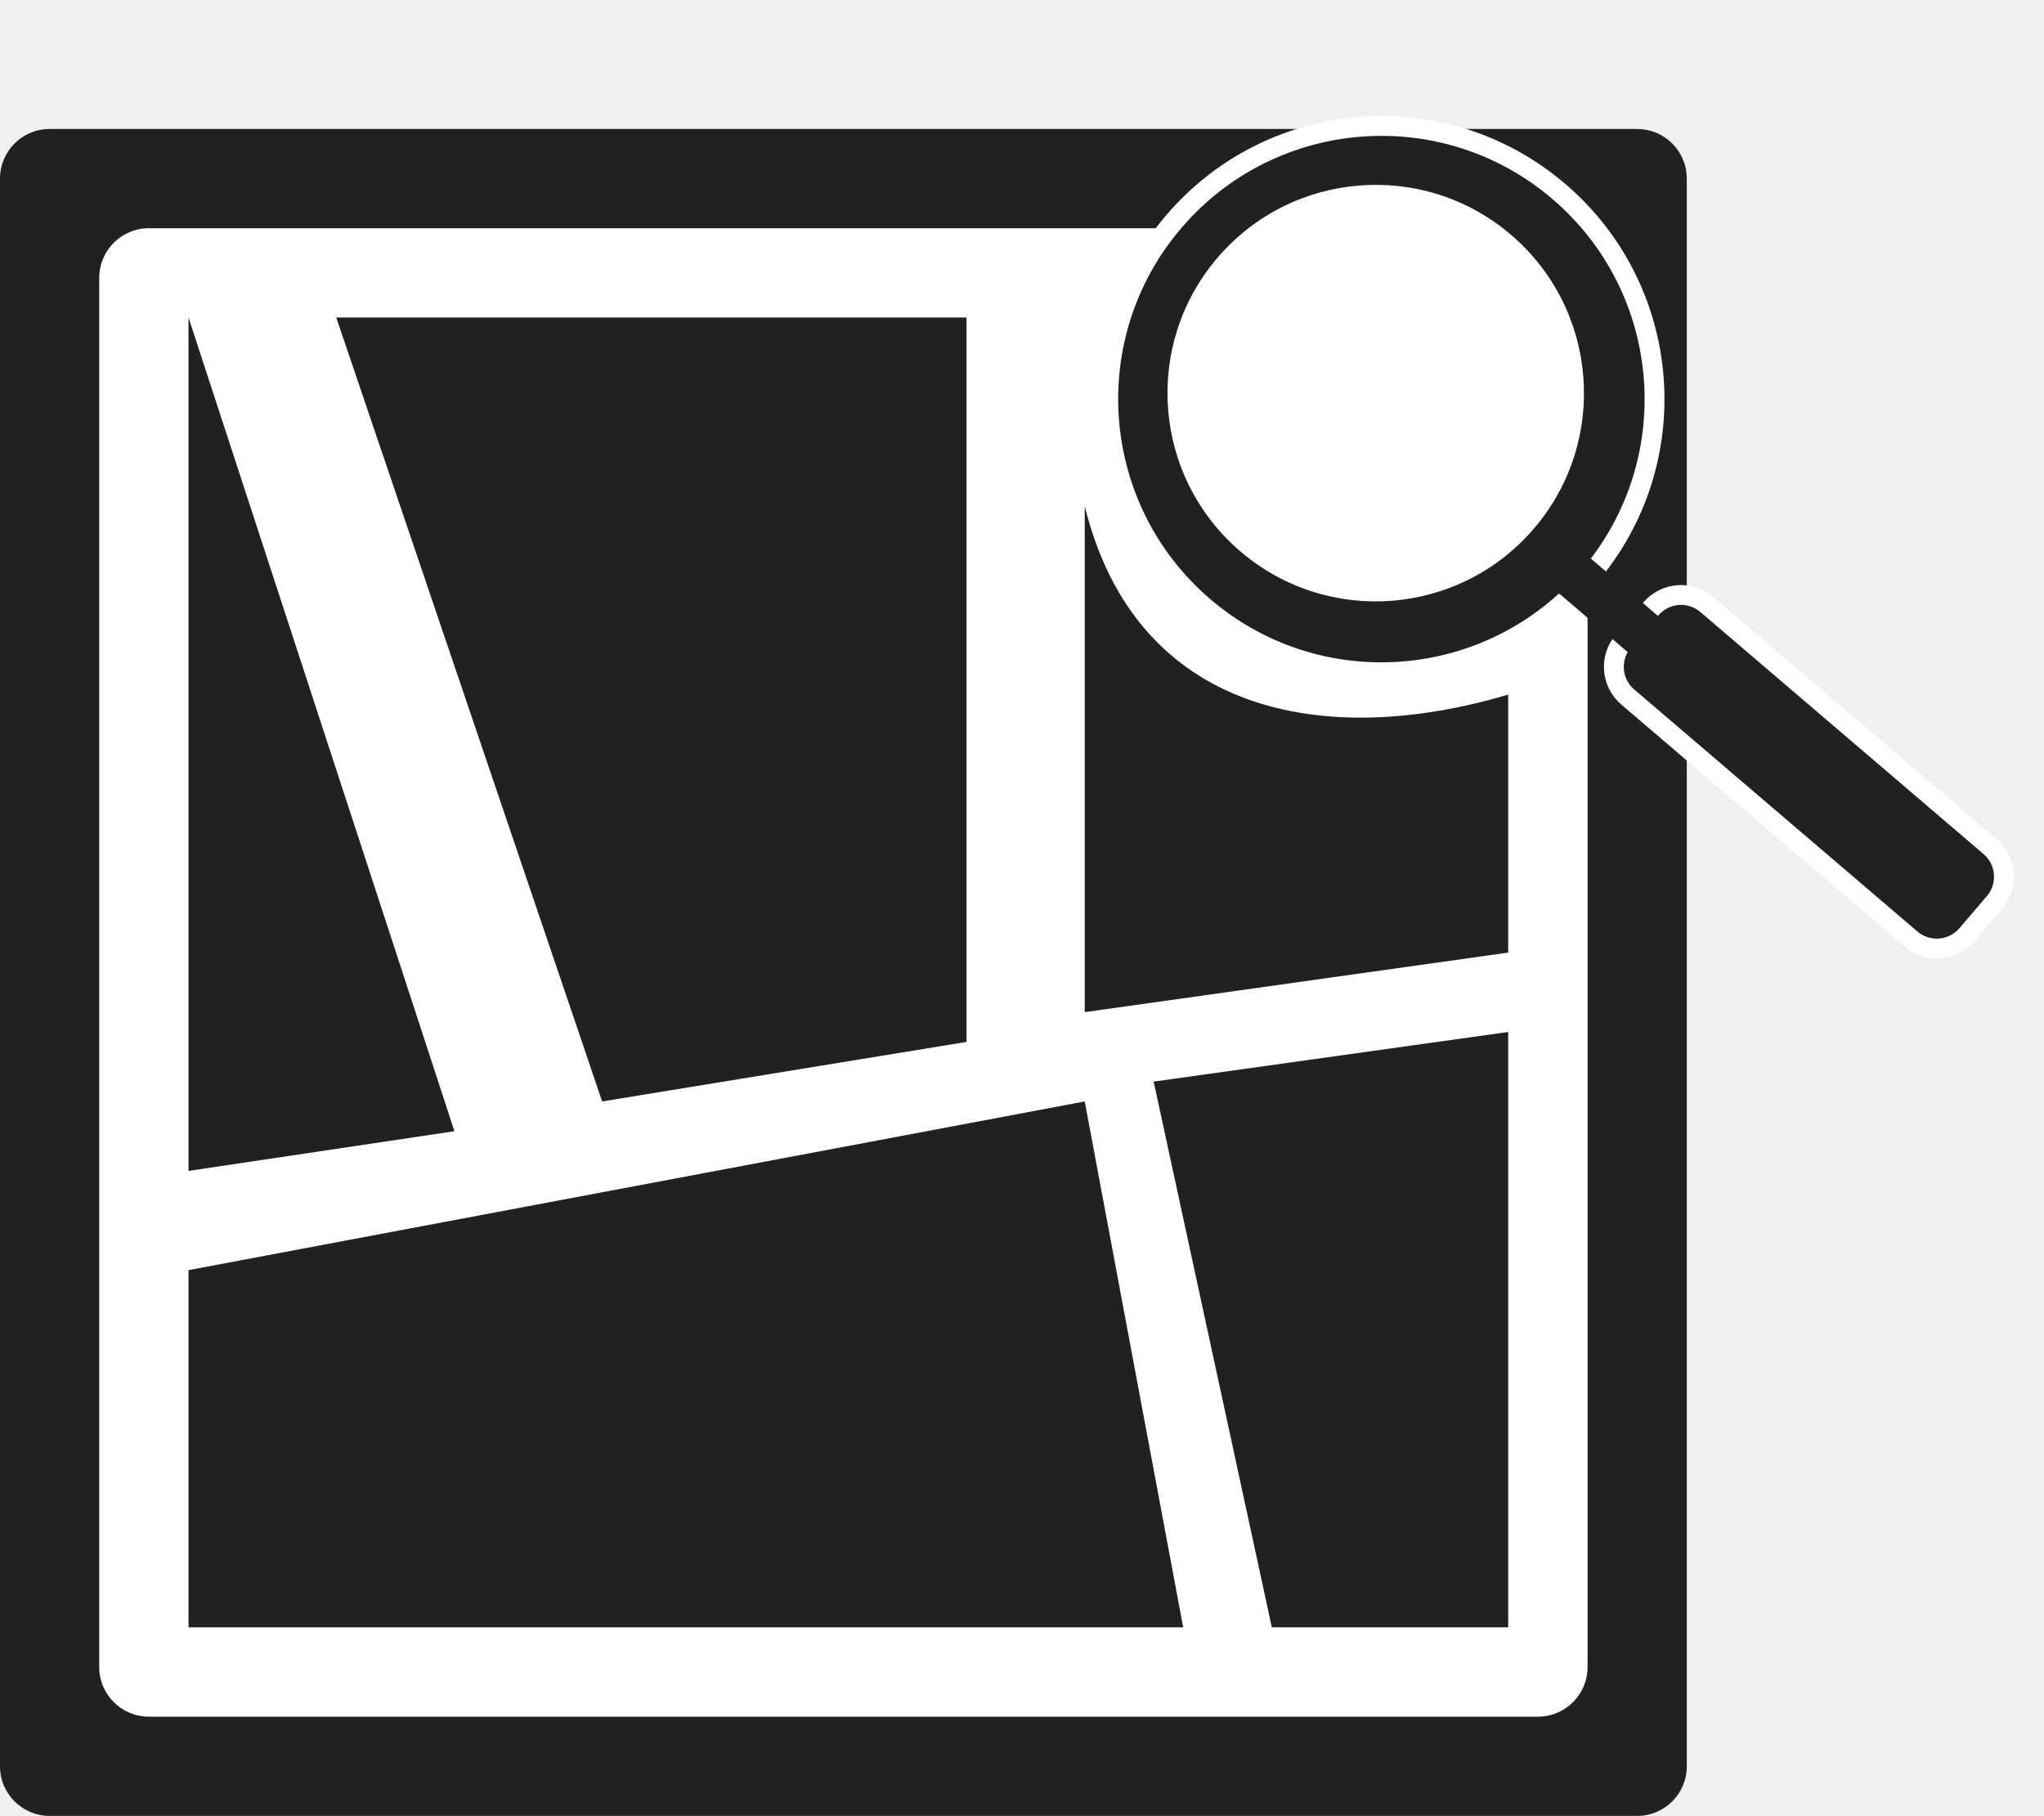
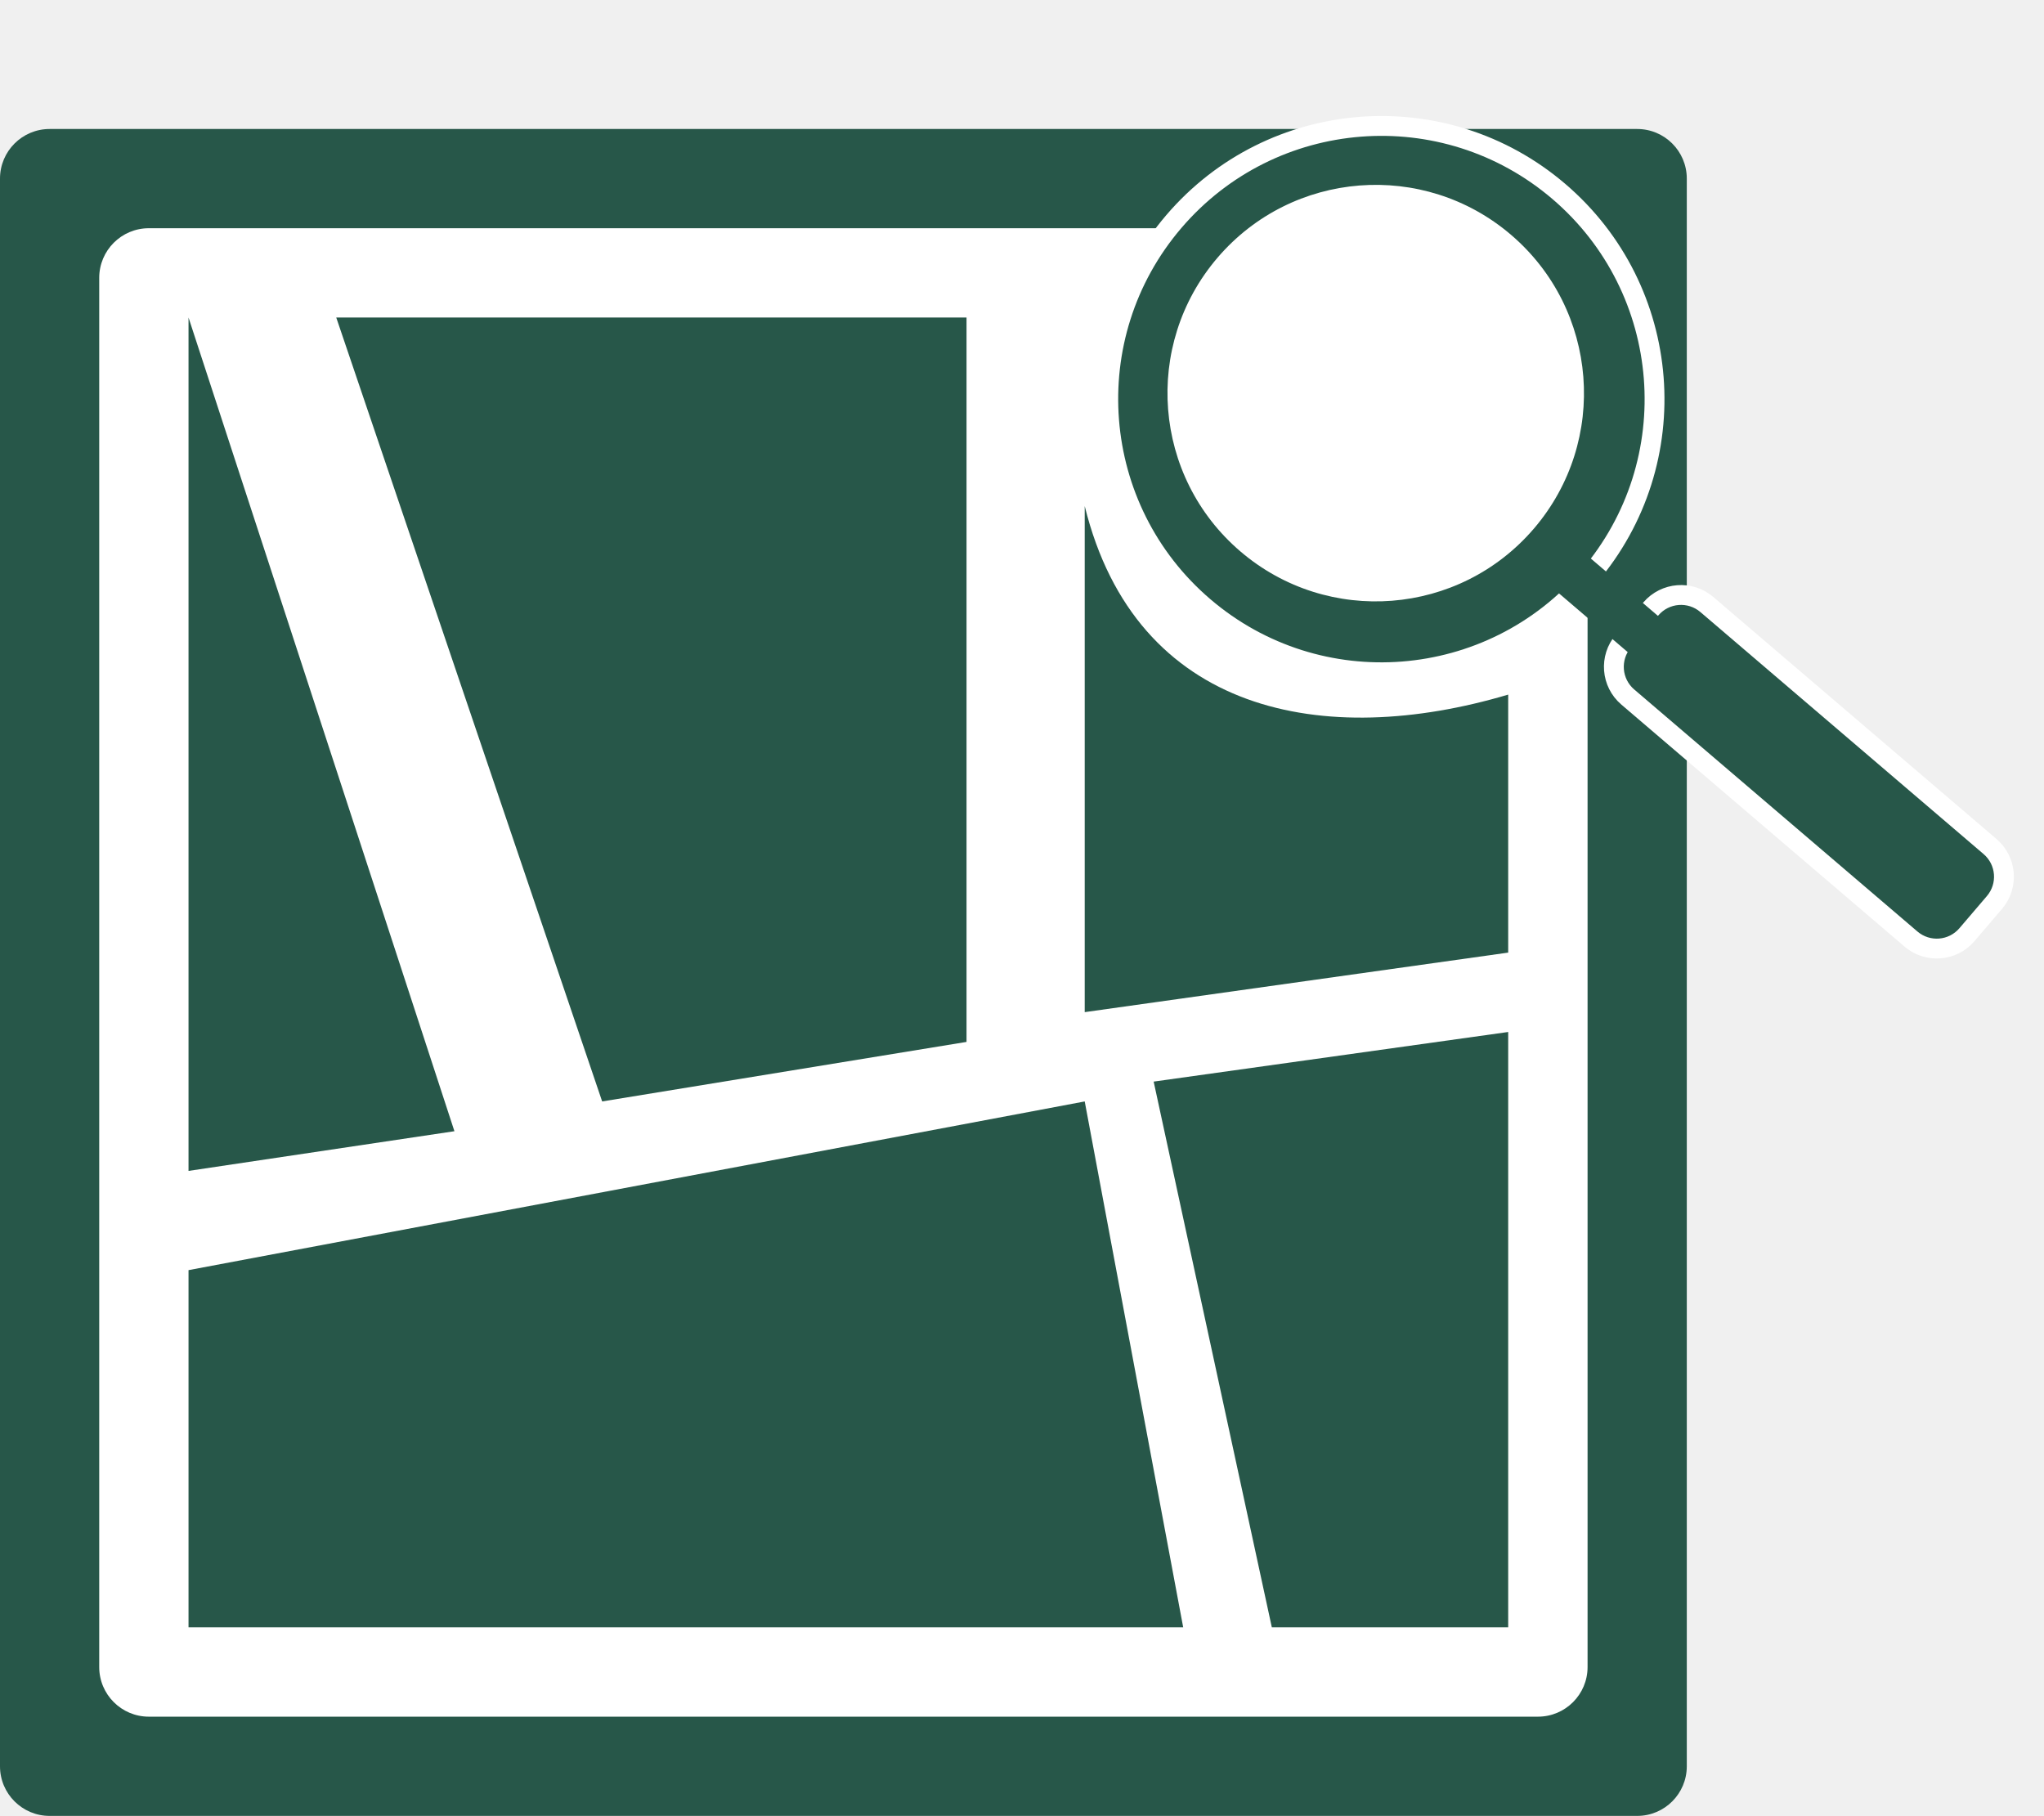
<svg xmlns="http://www.w3.org/2000/svg" width="206" height="183" viewBox="0 0 206 183" fill="none">
-   <rect y="13" width="170" height="170" rx="5" fill="#212121" />
+   <rect y="13" width="170" height="170" rx="5" fill="#275749" />
  <rect x="10" y="23" width="150" height="150" rx="5" fill="white" />
-   <path d="M19 118V32L45.798 114L19 118Z" fill="#212121" />
-   <path d="M60.687 111L33.888 32H97.41V105L60.687 111Z" fill="#212121" />
-   <path d="M119.246 164L109.321 111L19 128V164H119.246Z" fill="#212121" />
-   <path d="M152 164H128.179L116.269 109L152 104V164Z" fill="#212121" />
-   <path d="M109.321 102L152 96V70C133.5 75.5 114.5 72 109.321 51V102Z" fill="#212121" />
-   <circle cx="139.222" cy="40.221" r="27.528" transform="rotate(-49.4847 139.222 40.2215)" fill="#212121" stroke="white" stroke-width="2" />
+   <path d="M19 118V32L45.798 114L19 118Z" fill="#275749" />
+   <path d="M60.687 111L33.888 32H97.41V105L60.687 111Z" fill="#275749" />
+   <path d="M119.246 164L109.321 111L19 128V164H119.246Z" fill="#275749" />
+   <path d="M152 164H128.179L116.269 109L152 104V164Z" fill="#275749" />
+   <path d="M109.321 102L152 96V70C133.5 75.5 114.5 72 109.321 51V102Z" fill="#275749" />
+   <circle cx="139.222" cy="40.221" r="27.528" transform="rotate(-49.4847 139.222 40.2215)" fill="#275749" stroke="white" stroke-width="2" />
  <circle cx="138.65" cy="39.618" r="20.988" transform="rotate(-49.4847 138.65 39.6184)" fill="white" />
-   <rect x="161.01" y="67.644" width="12.264" height="45.547" rx="4" transform="rotate(-49.4847 161.01 67.6441)" fill="#212121" stroke="white" stroke-width="2" />
-   <rect x="154.072" y="57.195" width="4.755" height="20.82" rx="2.377" transform="rotate(-49.4847 154.072 57.1951)" fill="#212121" />
+   <rect x="161.01" y="67.644" width="12.264" height="45.547" rx="4" transform="rotate(-49.4847 161.01 67.6441)" fill="#275749" stroke="white" stroke-width="2" />
+   <rect x="154.072" y="57.195" width="4.755" height="20.82" rx="2.377" transform="rotate(-49.4847 154.072 57.1951)" fill="#275749" />
</svg>
